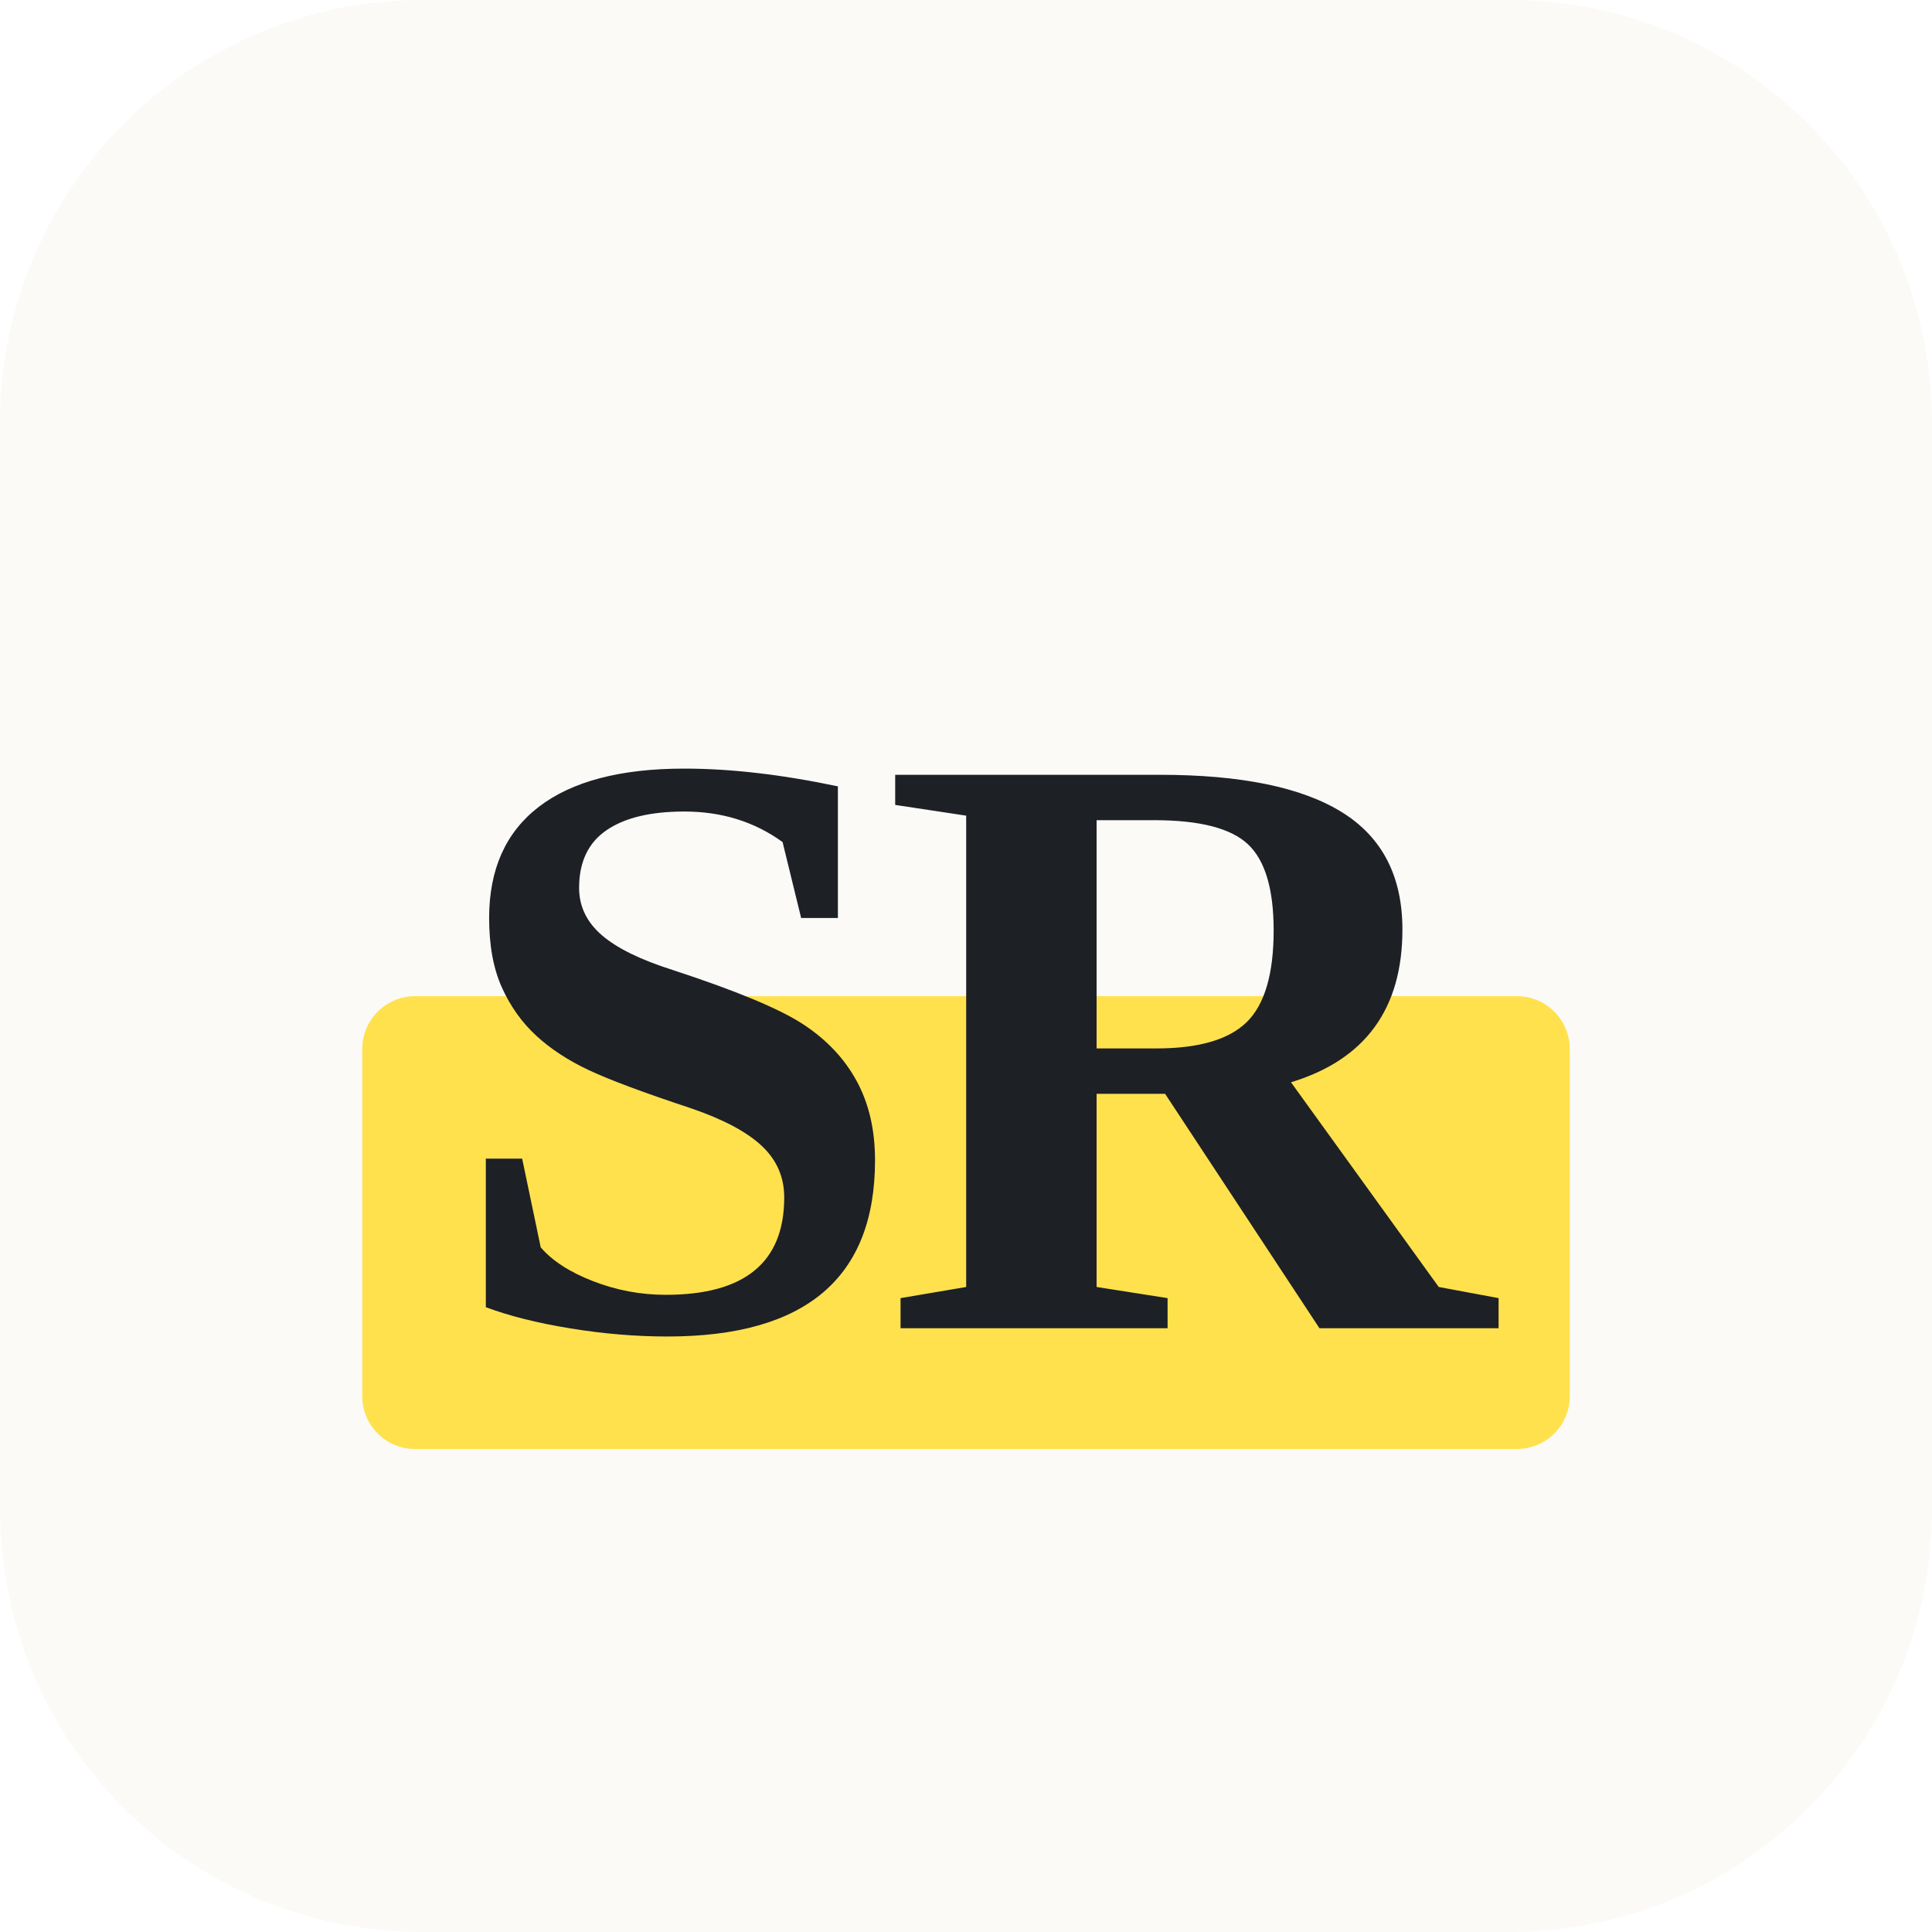
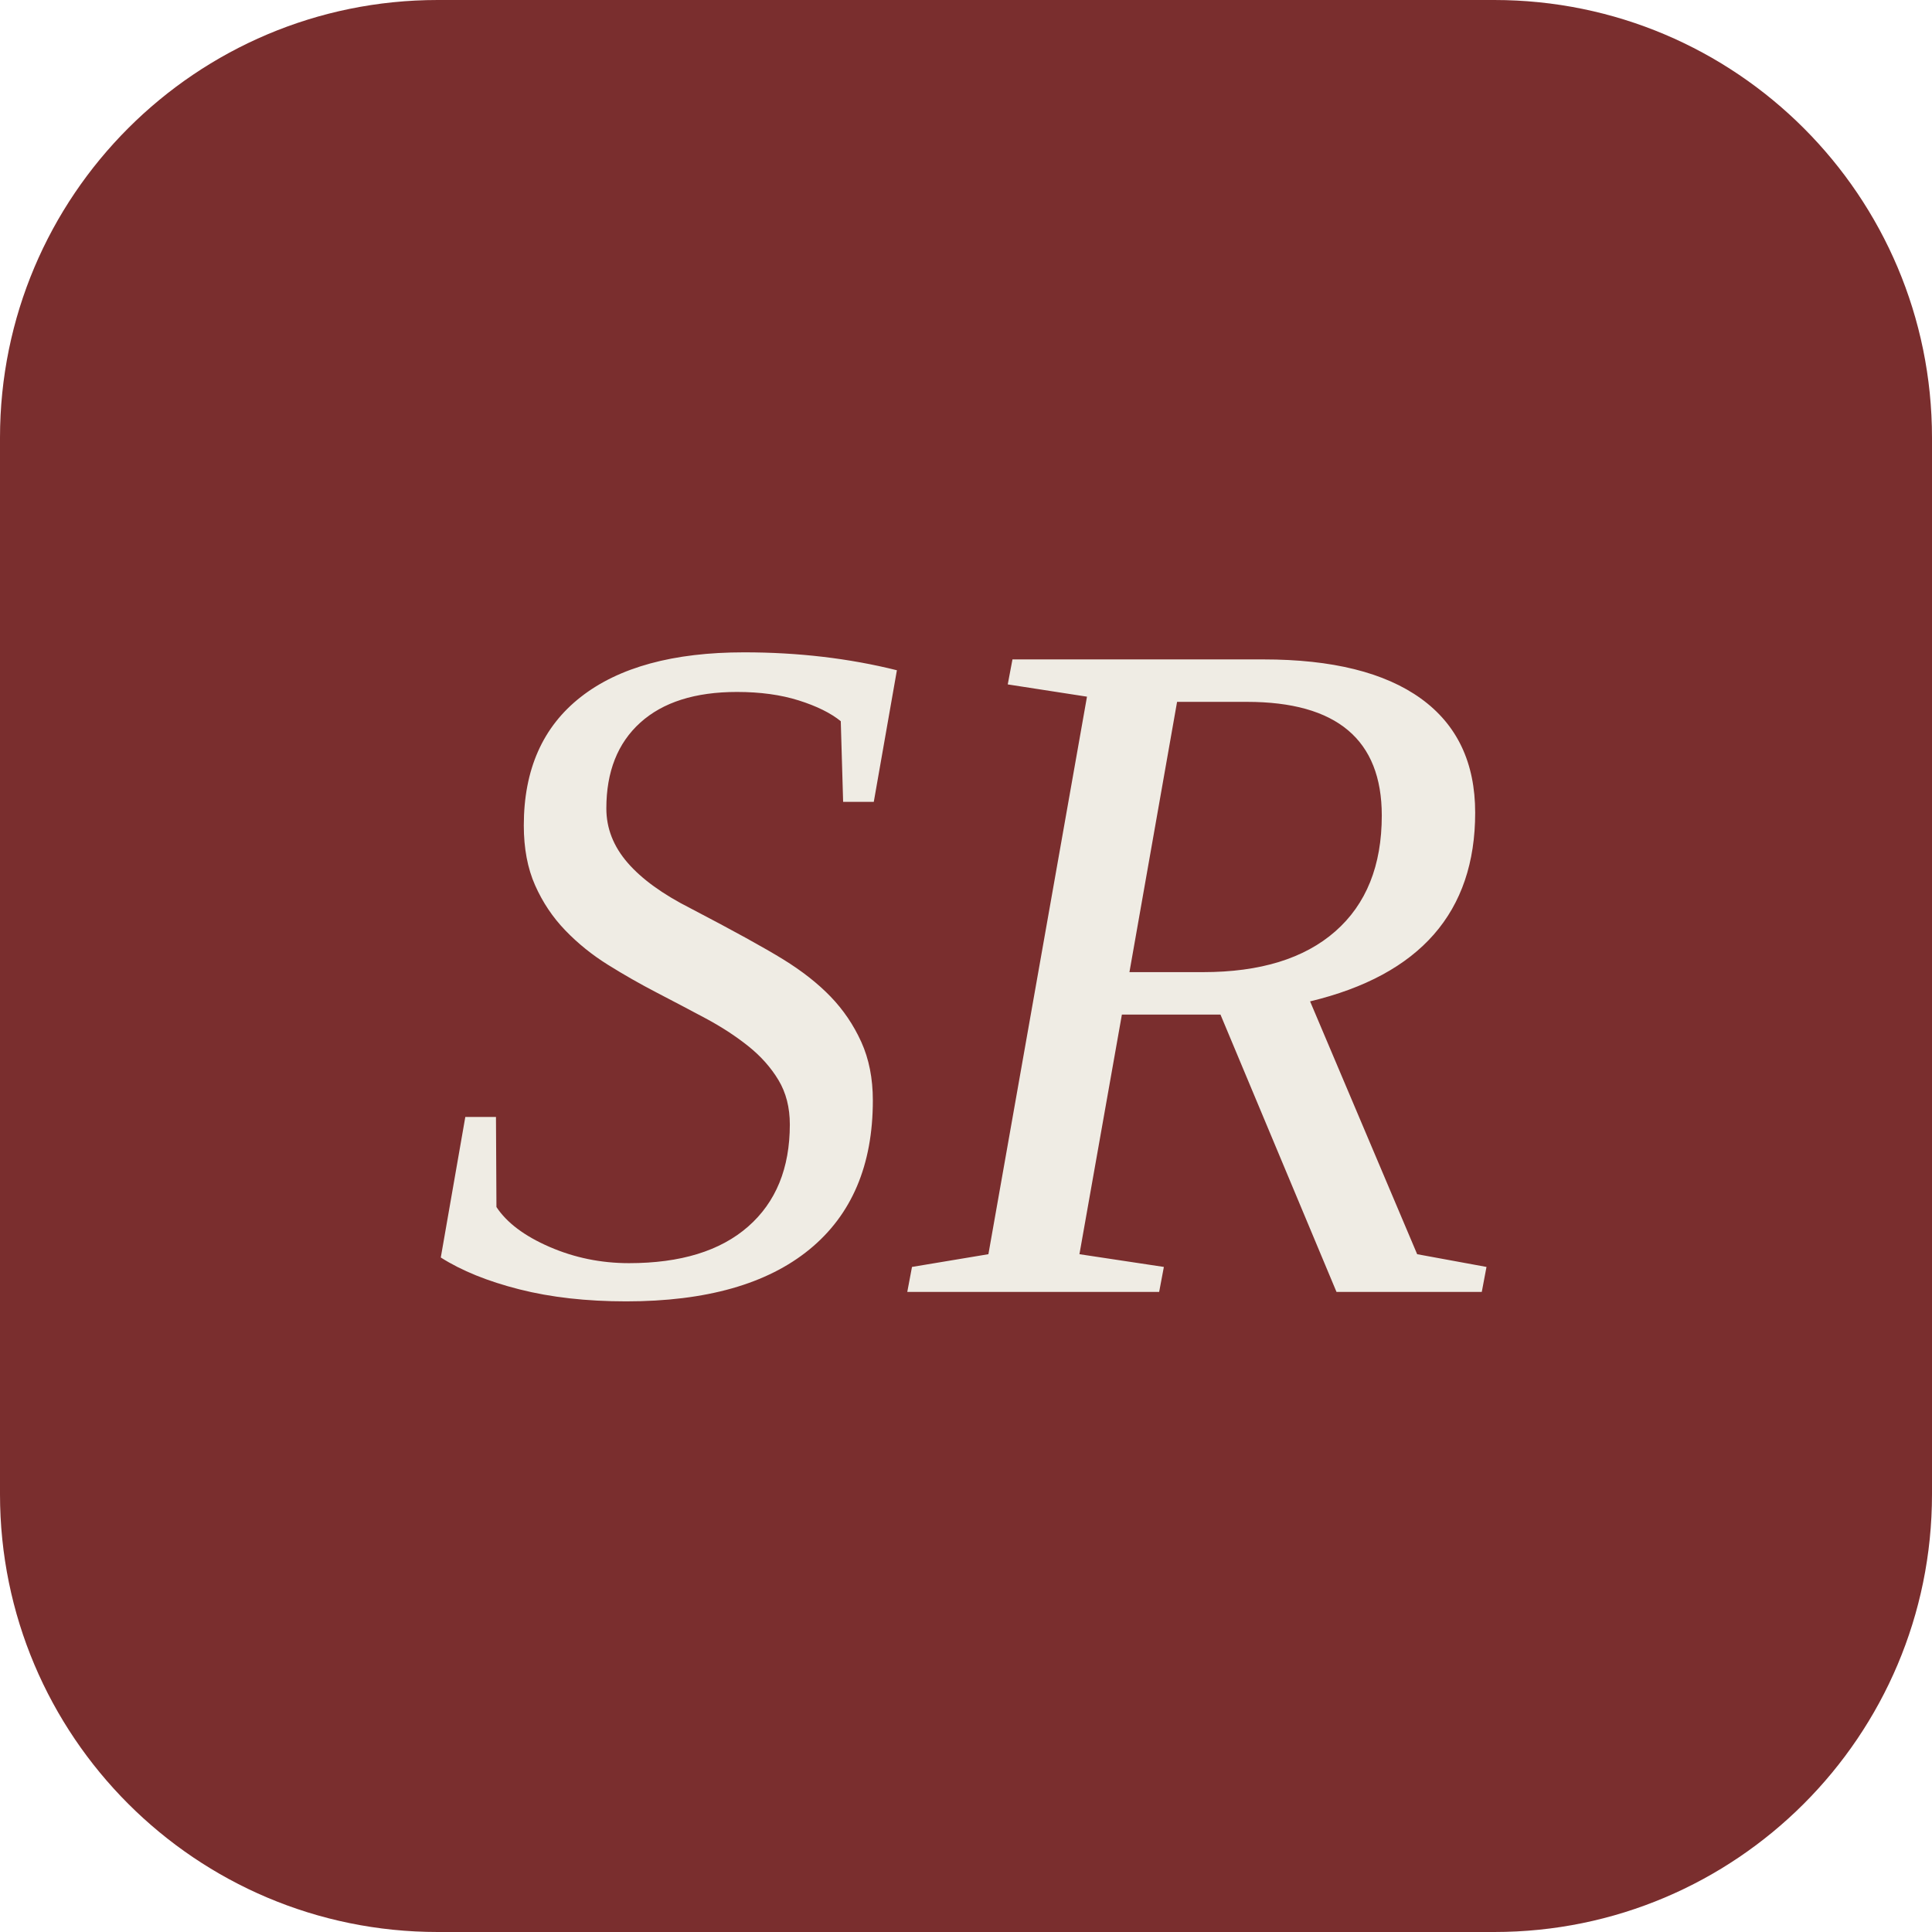
<svg xmlns="http://www.w3.org/2000/svg" width="512" height="512" viewBox="0 0 512 512" role="img" aria-label="SR monogram">
-   <rect x="0" y="0" width="512" height="512" rx="112" fill="#fbfaf7" />
-   <rect x="96" y="264" width="320" height="120" rx="14" fill="#ffe14d" />
-   <text x="256" y="352" text-anchor="middle" font-family="Georgia, 'Times New Roman', serif" font-size="224" font-weight="700" fill="#1d2025" letter-spacing="-8">SR</text>
+   <rect x="0" y="0" width="512" height="512" rx="116" fill="#7A2E2E" />
+   <text x="256" y="256" text-anchor="middle" dominant-baseline="central" font-family="Georgia, 'Times New Roman', serif" font-style="italic" font-size="256" font-weight="500" fill="#EFECE4">SR</text>
</svg>
